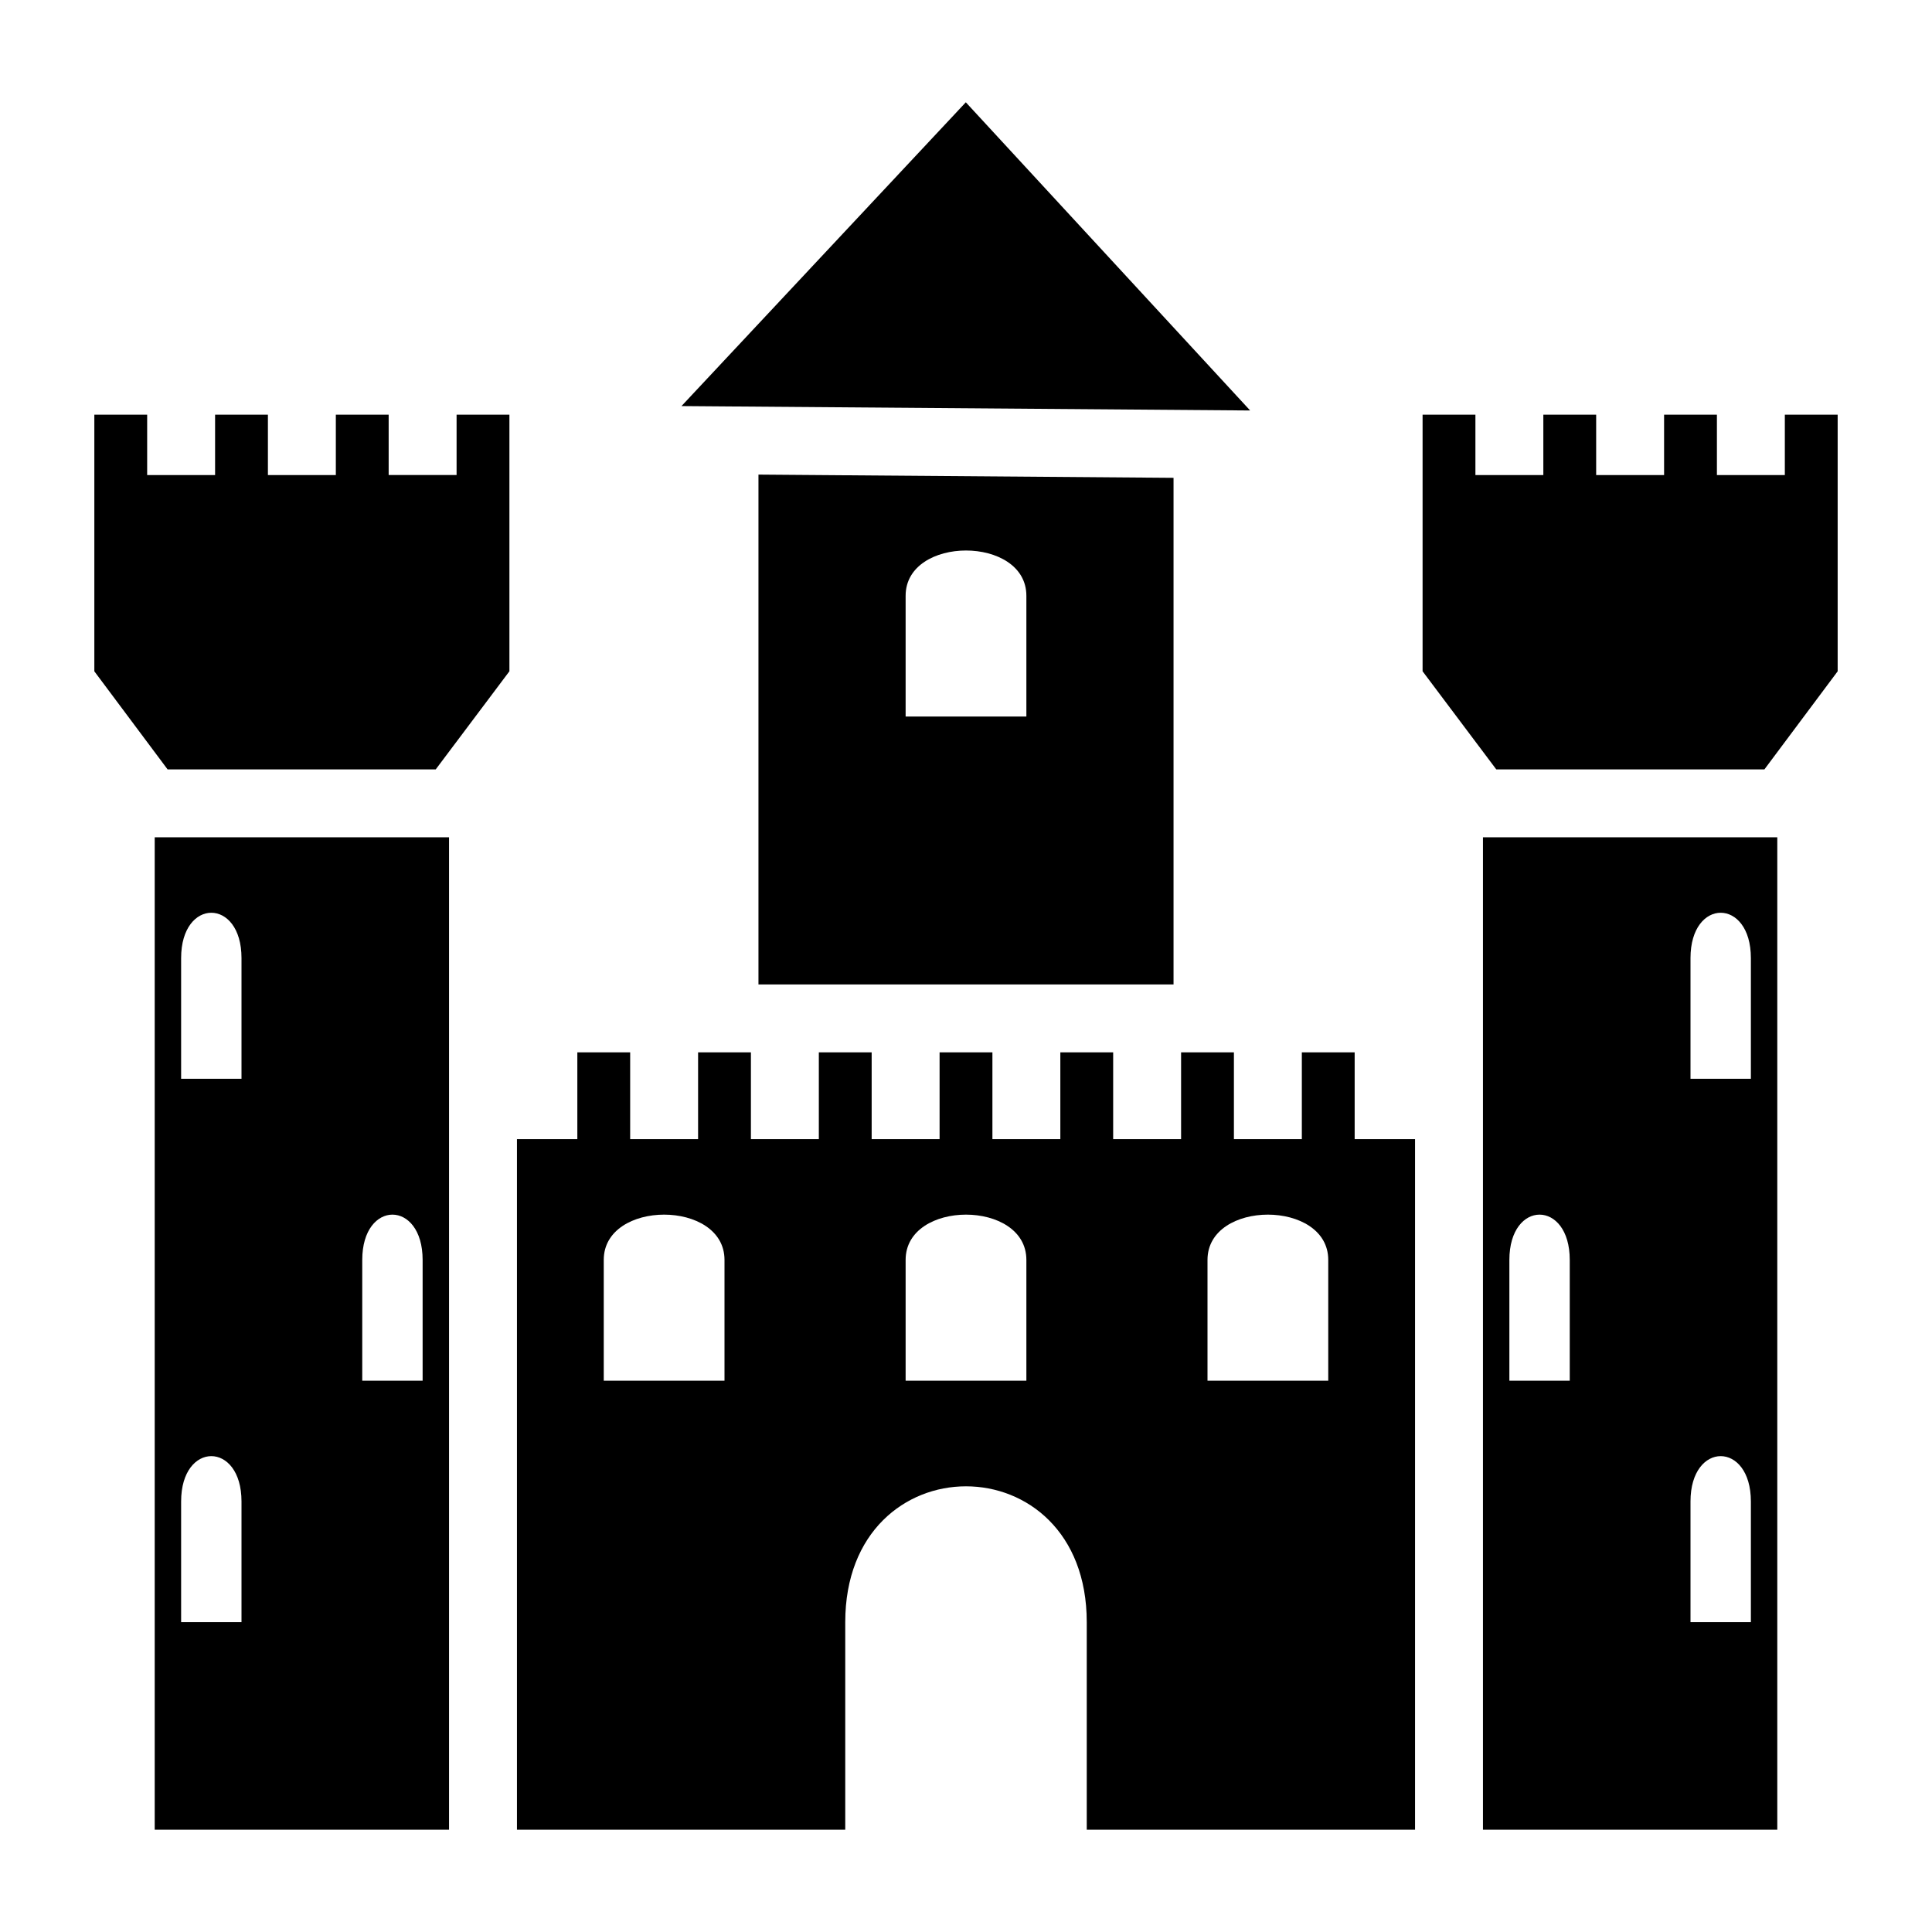
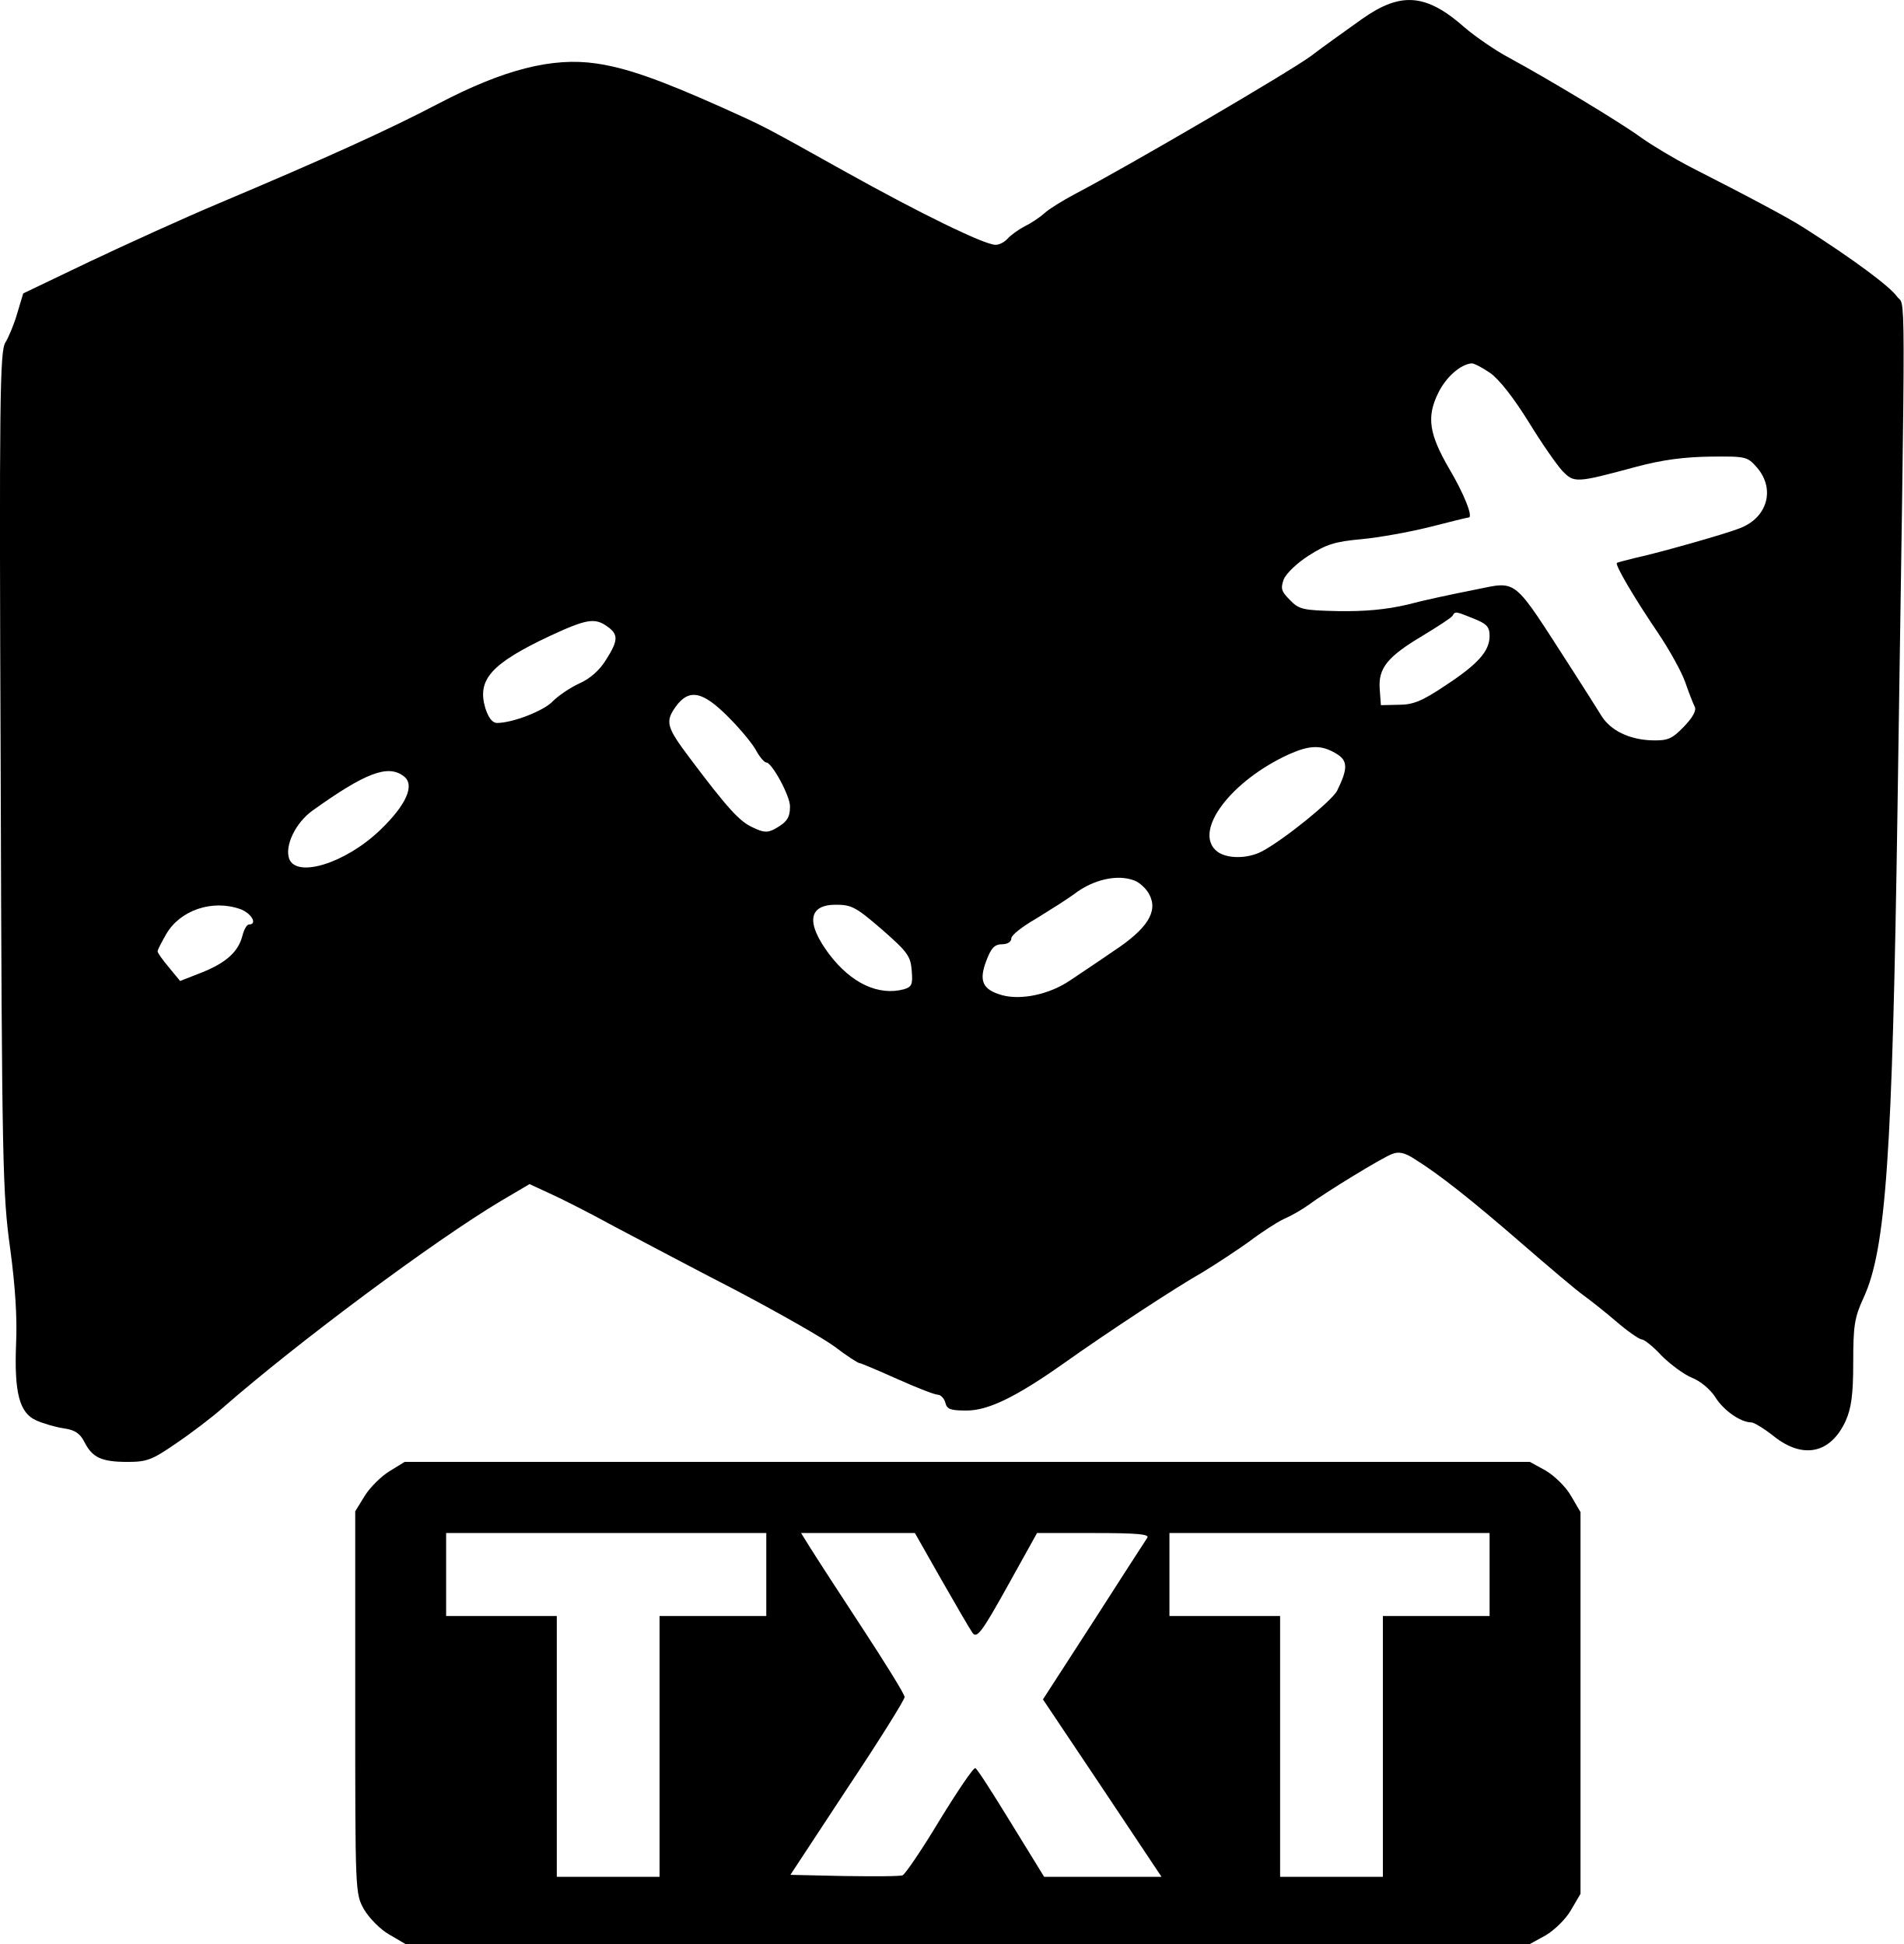
- <svg xmlns="http://www.w3.org/2000/svg" viewBox="0 0 512 512">
-   <path fill="#000" d="M255.95 27.11L180.6 107.614l150.7 1.168-75.35-81.674h-.003zM25 109.895v68.01l19.412 25.99h71.06l19.528-26v-68h-14v15.995h-18v-15.994H89v15.995H71v-15.994H57v15.995H39v-15.994H25zm352 0v68l19.527 26h71.06L487 177.906v-68.01h-14v15.995h-18v-15.994h-14v15.995h-18v-15.994h-14v15.995h-18v-15.994h-14zm-176 15.877V260.89h110V126.63l-110-.857zm55 20.118c8 0 16 4 16 12v32h-32v-32c0-8 8-12 16-12zM41 221.897V484.89h78V221.897H41zm352 0V484.89h78V221.897h-78zM56 241.89c4 0 8 4 8 12v32H48v-32c0-8 4-12 8-12zm400 0c4 0 8 4 8 12v32h-16v-32c0-8 4-12 8-12zm-303 37v23h-16v183h87v-55c0-24 16-36 32-36s32 12 32 36v55h87v-183h-16v-23h-14v23h-18v-23h-14v23h-18v-23h-14v23h-18v-23h-14v23h-18v-23h-14v23h-18v-23h-14v23h-18v-23h-14zm-49 43c4 0 8 4 8 12v32H96v-32c0-8 4-12 8-12zm72 0c8 0 16 4 16 12v32h-32v-32c0-8 8-12 16-12zm80 0c8 0 16 4 16 12v32h-32v-32c0-8 8-12 16-12zm80 0c8 0 16 4 16 12v32h-32v-32c0-8 8-12 16-12zm72 0c4 0 8 4 8 12v32h-16v-32c0-8 4-12 8-12zm-352 64c4 0 8 4 8 12v32H48v-32c0-8 4-12 8-12zm400 0c4 0 8 4 8 12v32h-16v-32c0-8 4-12 8-12z" />
+ <svg xmlns="http://www.w3.org/2000/svg" version="1.0" width="481.639pt" height="491.953pt" viewBox="0 0 481.639 491.953" preserveAspectRatio="xMidYMid meet">
+   <g transform="translate(-17.12673,501.9529) scale(0.1,-0.1)" fill="#000000" stroke="none">
+     <path d="M3618 4972 c-36 -26 -96 -68 -131 -95 -58 -42 -456 -275 -597 -349 -30 -16 -64 -37 -75 -47 -11 -10 -34 -26 -51 -34 -17 -9 -36 -23 -43 -31 -8 -9 -21 -16 -31 -16 -28 0 -190 79 -380 185 -213 119 -204 114 -315 164 -155 69 -239 99 -316 110 -110 16 -233 -15 -399 -102 -130 -68 -285 -138 -555 -252 -88 -37 -235 -104 -328 -148 l-167 -80 -15 -50 c-8 -28 -22 -61 -30 -74 -14 -21 -16 -139 -12 -1086 3 -995 5 -1071 24 -1207 13 -96 18 -177 15 -240 -5 -124 8 -176 51 -195 18 -8 49 -17 69 -20 29 -4 42 -13 53 -35 20 -39 43 -50 109 -50 49 0 62 5 123 47 37 25 91 66 118 90 190 166 534 422 703 523 l73 43 52 -24 c29 -13 102 -50 162 -83 61 -32 198 -105 307 -161 108 -57 221 -121 252 -144 30 -23 58 -41 62 -41 3 0 46 -18 95 -40 49 -22 95 -40 103 -40 7 0 16 -9 19 -20 4 -17 13 -20 54 -20 55 0 126 35 245 119 117 83 285 193 352 231 33 20 86 55 117 77 30 23 70 49 89 58 19 8 46 24 60 34 43 32 188 121 213 130 17 7 32 4 58 -13 61 -38 141 -101 269 -212 69 -60 140 -120 157 -132 18 -13 56 -43 85 -68 28 -24 57 -44 63 -44 6 0 29 -18 50 -41 22 -22 57 -48 77 -56 22 -9 46 -29 59 -49 20 -33 64 -64 91 -64 7 0 33 -16 57 -35 74 -59 144 -44 182 39 14 32 19 65 19 147 0 93 3 114 26 164 57 123 73 360 86 1235 21 1399 21 1267 -2 1300 -18 25 -109 93 -233 172 -40 26 -140 79 -293 157 -38 20 -92 52 -120 72 -55 40 -233 147 -334 202 -36 19 -86 54 -112 76 -98 87 -162 92 -260 23z m323 -896 c23 -16 59 -62 97 -123 33 -54 72 -110 86 -125 30 -31 34 -31 186 10 67 18 122 25 188 26 91 1 94 0 118 -27 48 -55 27 -129 -45 -155 -35 -14 -205 -62 -261 -74 -25 -6 -47 -12 -48 -13 -5 -5 43 -87 104 -177 29 -43 60 -99 69 -125 9 -26 20 -54 24 -62 5 -9 -5 -27 -27 -50 -31 -32 -41 -36 -82 -35 -57 2 -104 25 -127 62 -9 15 -41 65 -71 112 -159 246 -137 229 -255 206 -51 -10 -126 -26 -167 -37 -52 -12 -105 -17 -172 -16 -90 2 -100 4 -123 28 -22 22 -24 29 -16 52 6 15 34 42 64 61 44 28 66 35 132 41 44 4 122 18 174 31 51 13 95 24 98 24 12 0 -11 59 -49 123 -51 88 -58 131 -28 192 20 41 57 73 85 75 6 0 27 -11 46 -24z m-41 -622 c33 -13 40 -21 40 -44 0 -38 -29 -71 -113 -126 -58 -39 -81 -48 -117 -48 l-45 -1 -3 41 c-4 53 20 82 109 135 38 23 72 45 75 50 7 12 7 12 54 -7z m-2192 -20 c28 -20 28 -35 -4 -85 -16 -26 -40 -47 -67 -59 -24 -11 -53 -31 -67 -45 -22 -24 -102 -55 -141 -55 -12 0 -22 13 -30 38 -21 72 15 112 163 182 93 43 114 47 146 24z m307 -230 c31 -31 62 -69 70 -85 9 -16 20 -29 25 -29 14 0 60 -84 60 -111 0 -29 -8 -40 -38 -57 -19 -10 -28 -10 -57 4 -33 15 -63 48 -160 177 -57 76 -61 90 -35 127 34 48 69 41 135 -26z m1536 -91 c31 -18 31 -38 3 -95 -14 -26 -135 -124 -190 -153 -38 -20 -93 -19 -116 2 -57 51 38 177 185 244 52 23 81 24 118 2z m-2358 -58 c29 -22 6 -73 -61 -137 -87 -83 -210 -121 -229 -72 -12 33 16 92 60 123 133 95 190 117 230 86z m1849 -264 c13 -5 30 -21 37 -35 23 -43 -5 -87 -90 -143 -39 -27 -89 -60 -111 -75 -52 -35 -123 -50 -171 -37 -50 14 -60 36 -40 88 12 32 21 41 40 41 13 0 23 6 23 15 0 8 28 30 63 50 34 21 77 48 96 62 48 37 110 51 153 34z m-2263 -72 c28 -10 45 -39 22 -39 -5 0 -12 -12 -16 -27 -10 -41 -40 -69 -102 -94 l-56 -22 -28 34 c-16 19 -29 37 -29 41 0 4 10 23 22 44 35 60 116 88 187 63z m1624 -52 c65 -57 72 -67 75 -104 3 -35 0 -41 -20 -47 -64 -17 -133 15 -189 89 -59 79 -53 125 17 125 40 0 51 -6 117 -63z" />
+     <path d="M1156 1296 c-21 -13 -49 -41 -62 -62 l-24 -39 0 -484 c0 -482 0 -483 22 -523 13 -22 41 -51 64 -64 l41 -24 1423 0 1422 0 40 22 c22 13 51 41 64 64 l24 41 0 483 0 483 -24 41 c-13 23 -42 51 -64 64 l-40 22 -1423 0 -1424 0 -39 -24z m954 -261 l0 -105 -135 0 -135 0 0 -330 0 -330 -130 0 -130 0 0 330 0 330 -140 0 -140 0 0 105 0 105 405 0 405 0 0 -105z m443 -13 c37 -65 72 -125 79 -135 11 -14 23 1 88 118 l75 135 143 0 c112 0 142 -3 136 -12 -5 -7 -66 -102 -136 -211 l-128 -198 150 -224 150 -225 -148 0 -149 0 -83 135 c-46 75 -86 138 -91 140 -4 3 -44 -56 -90 -131 -45 -75 -88 -138 -94 -140 -6 -3 -72 -3 -148 -2 l-136 3 144 219 c80 120 145 224 145 231 0 7 -49 86 -108 176 -59 90 -118 181 -131 202 l-23 37 144 0 144 0 67 -118z m1387 13 l0 -105 -135 0 -135 0 0 -330 0 -330 -130 0 -130 0 0 330 0 330 -140 0 -140 0 0 105 0 105 405 0 405 0 0 -105z" />
+   </g>
</svg>
